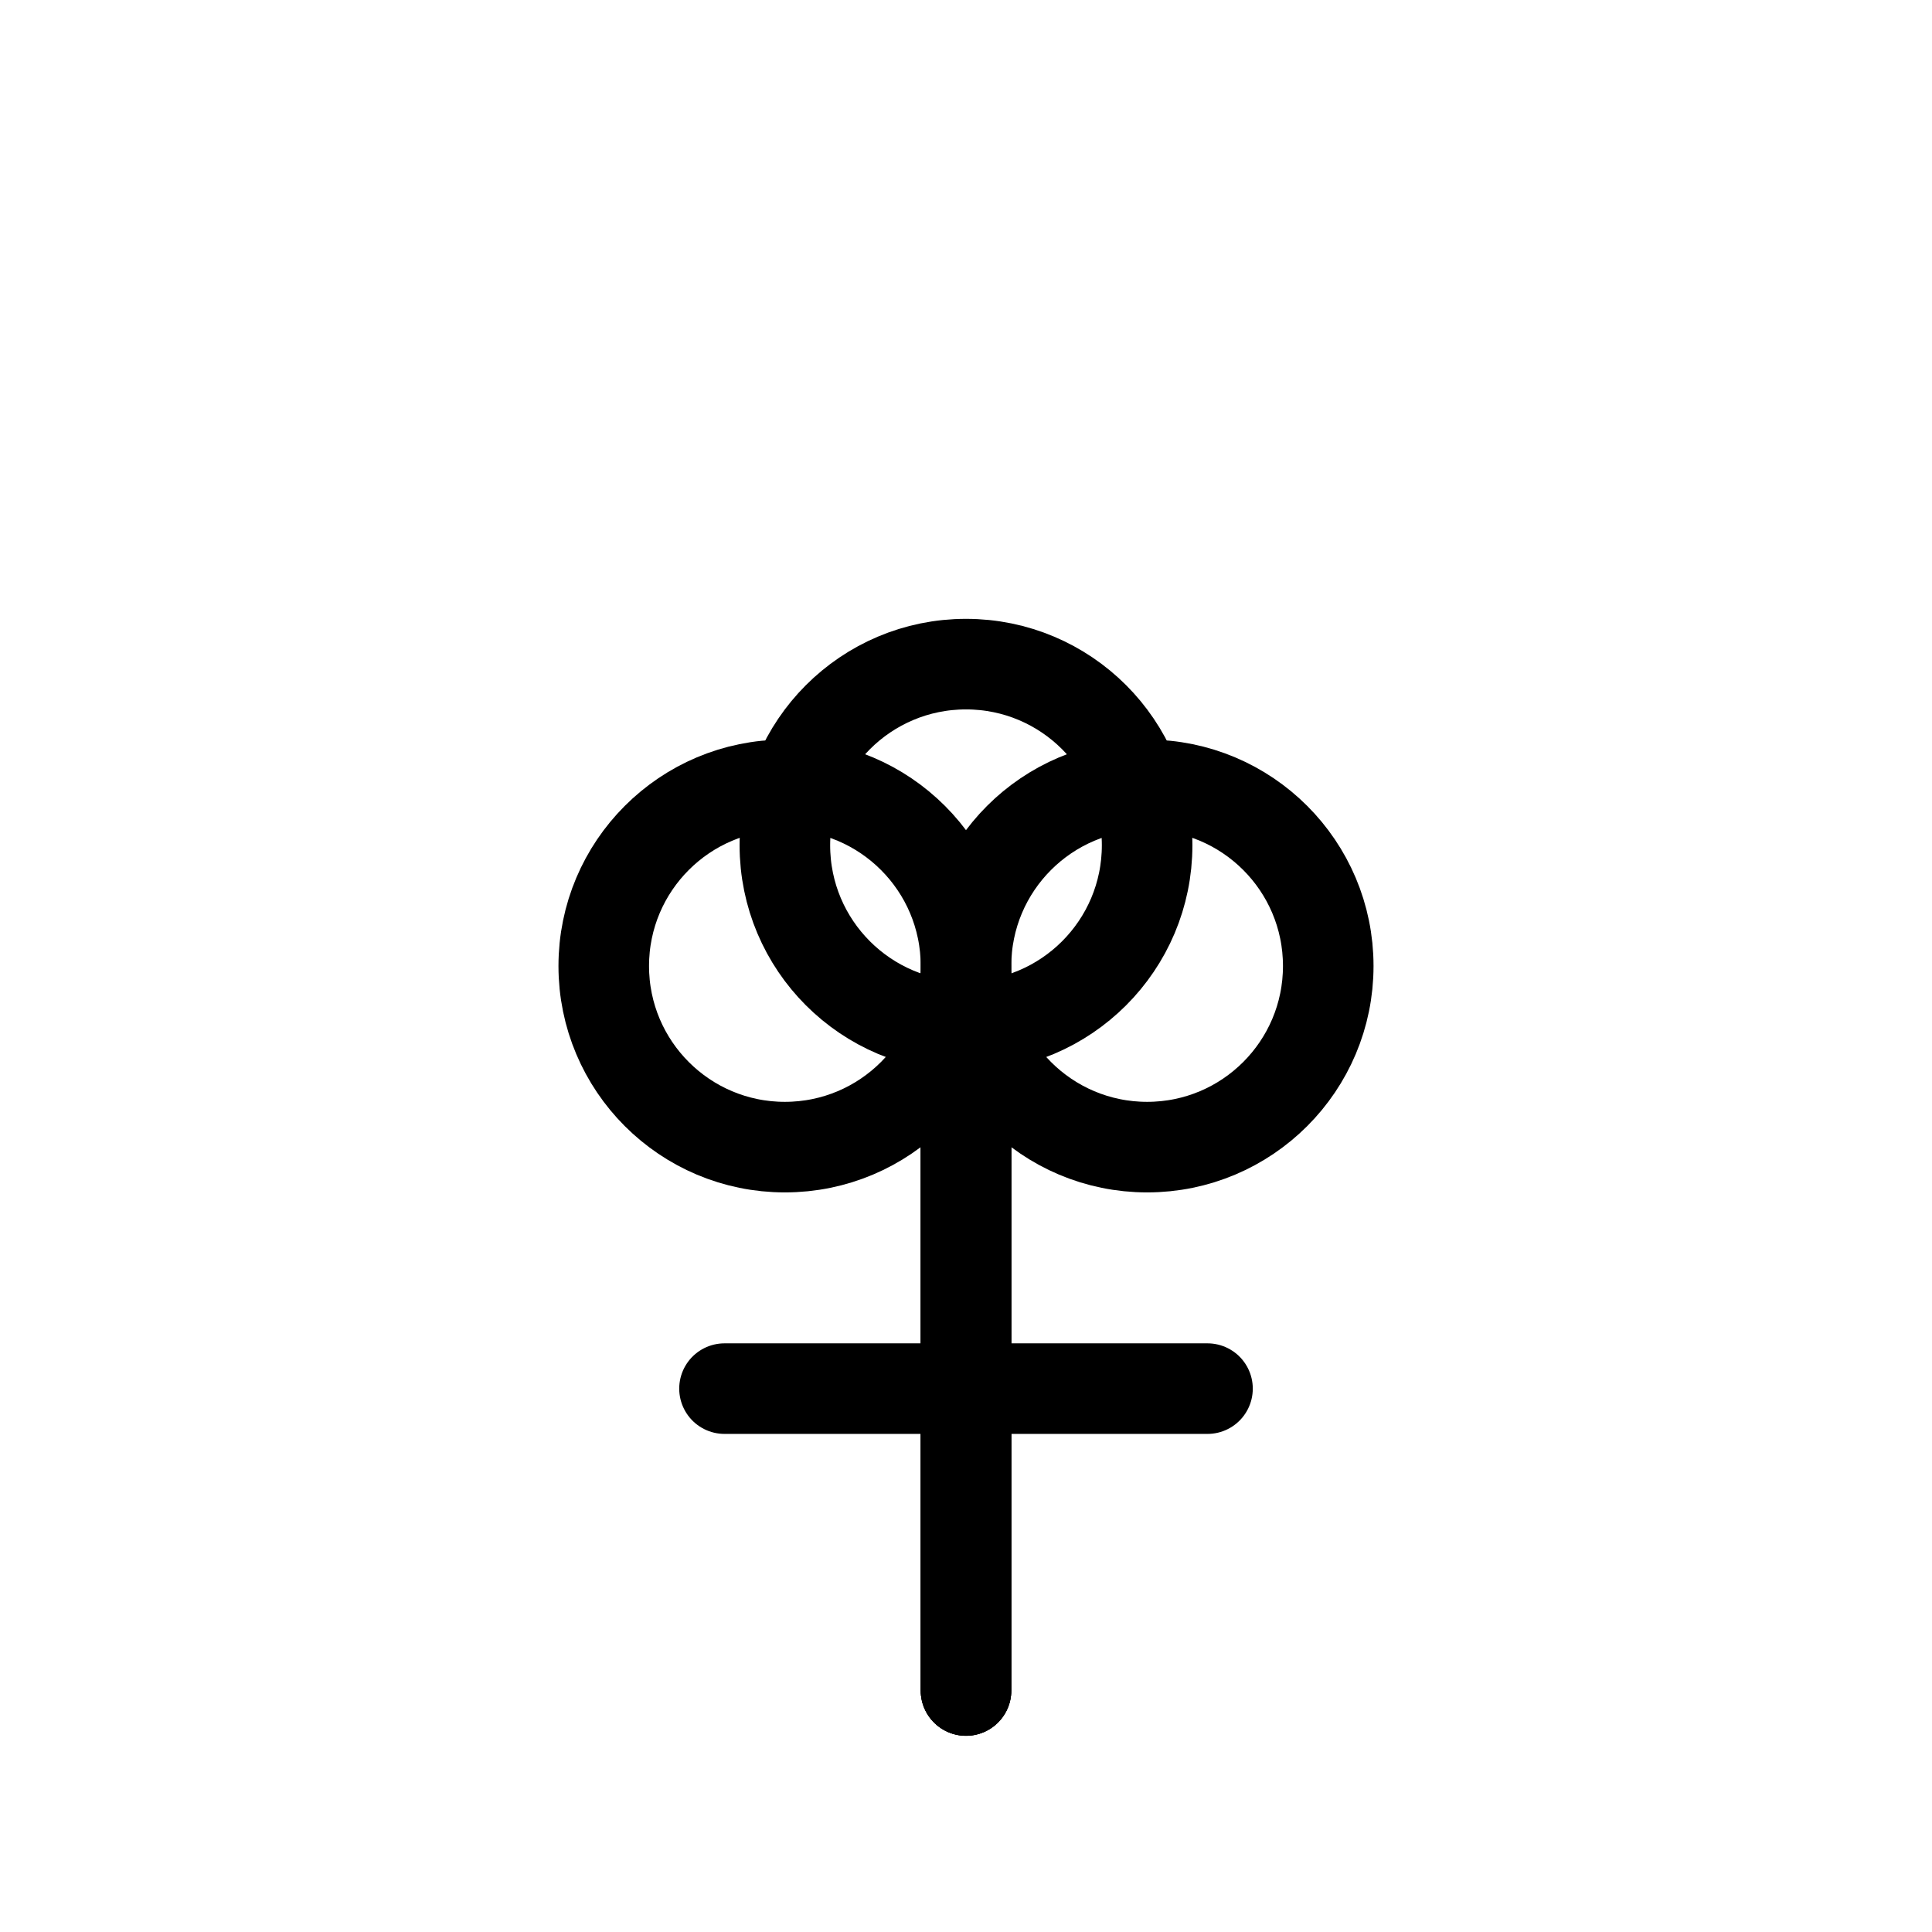
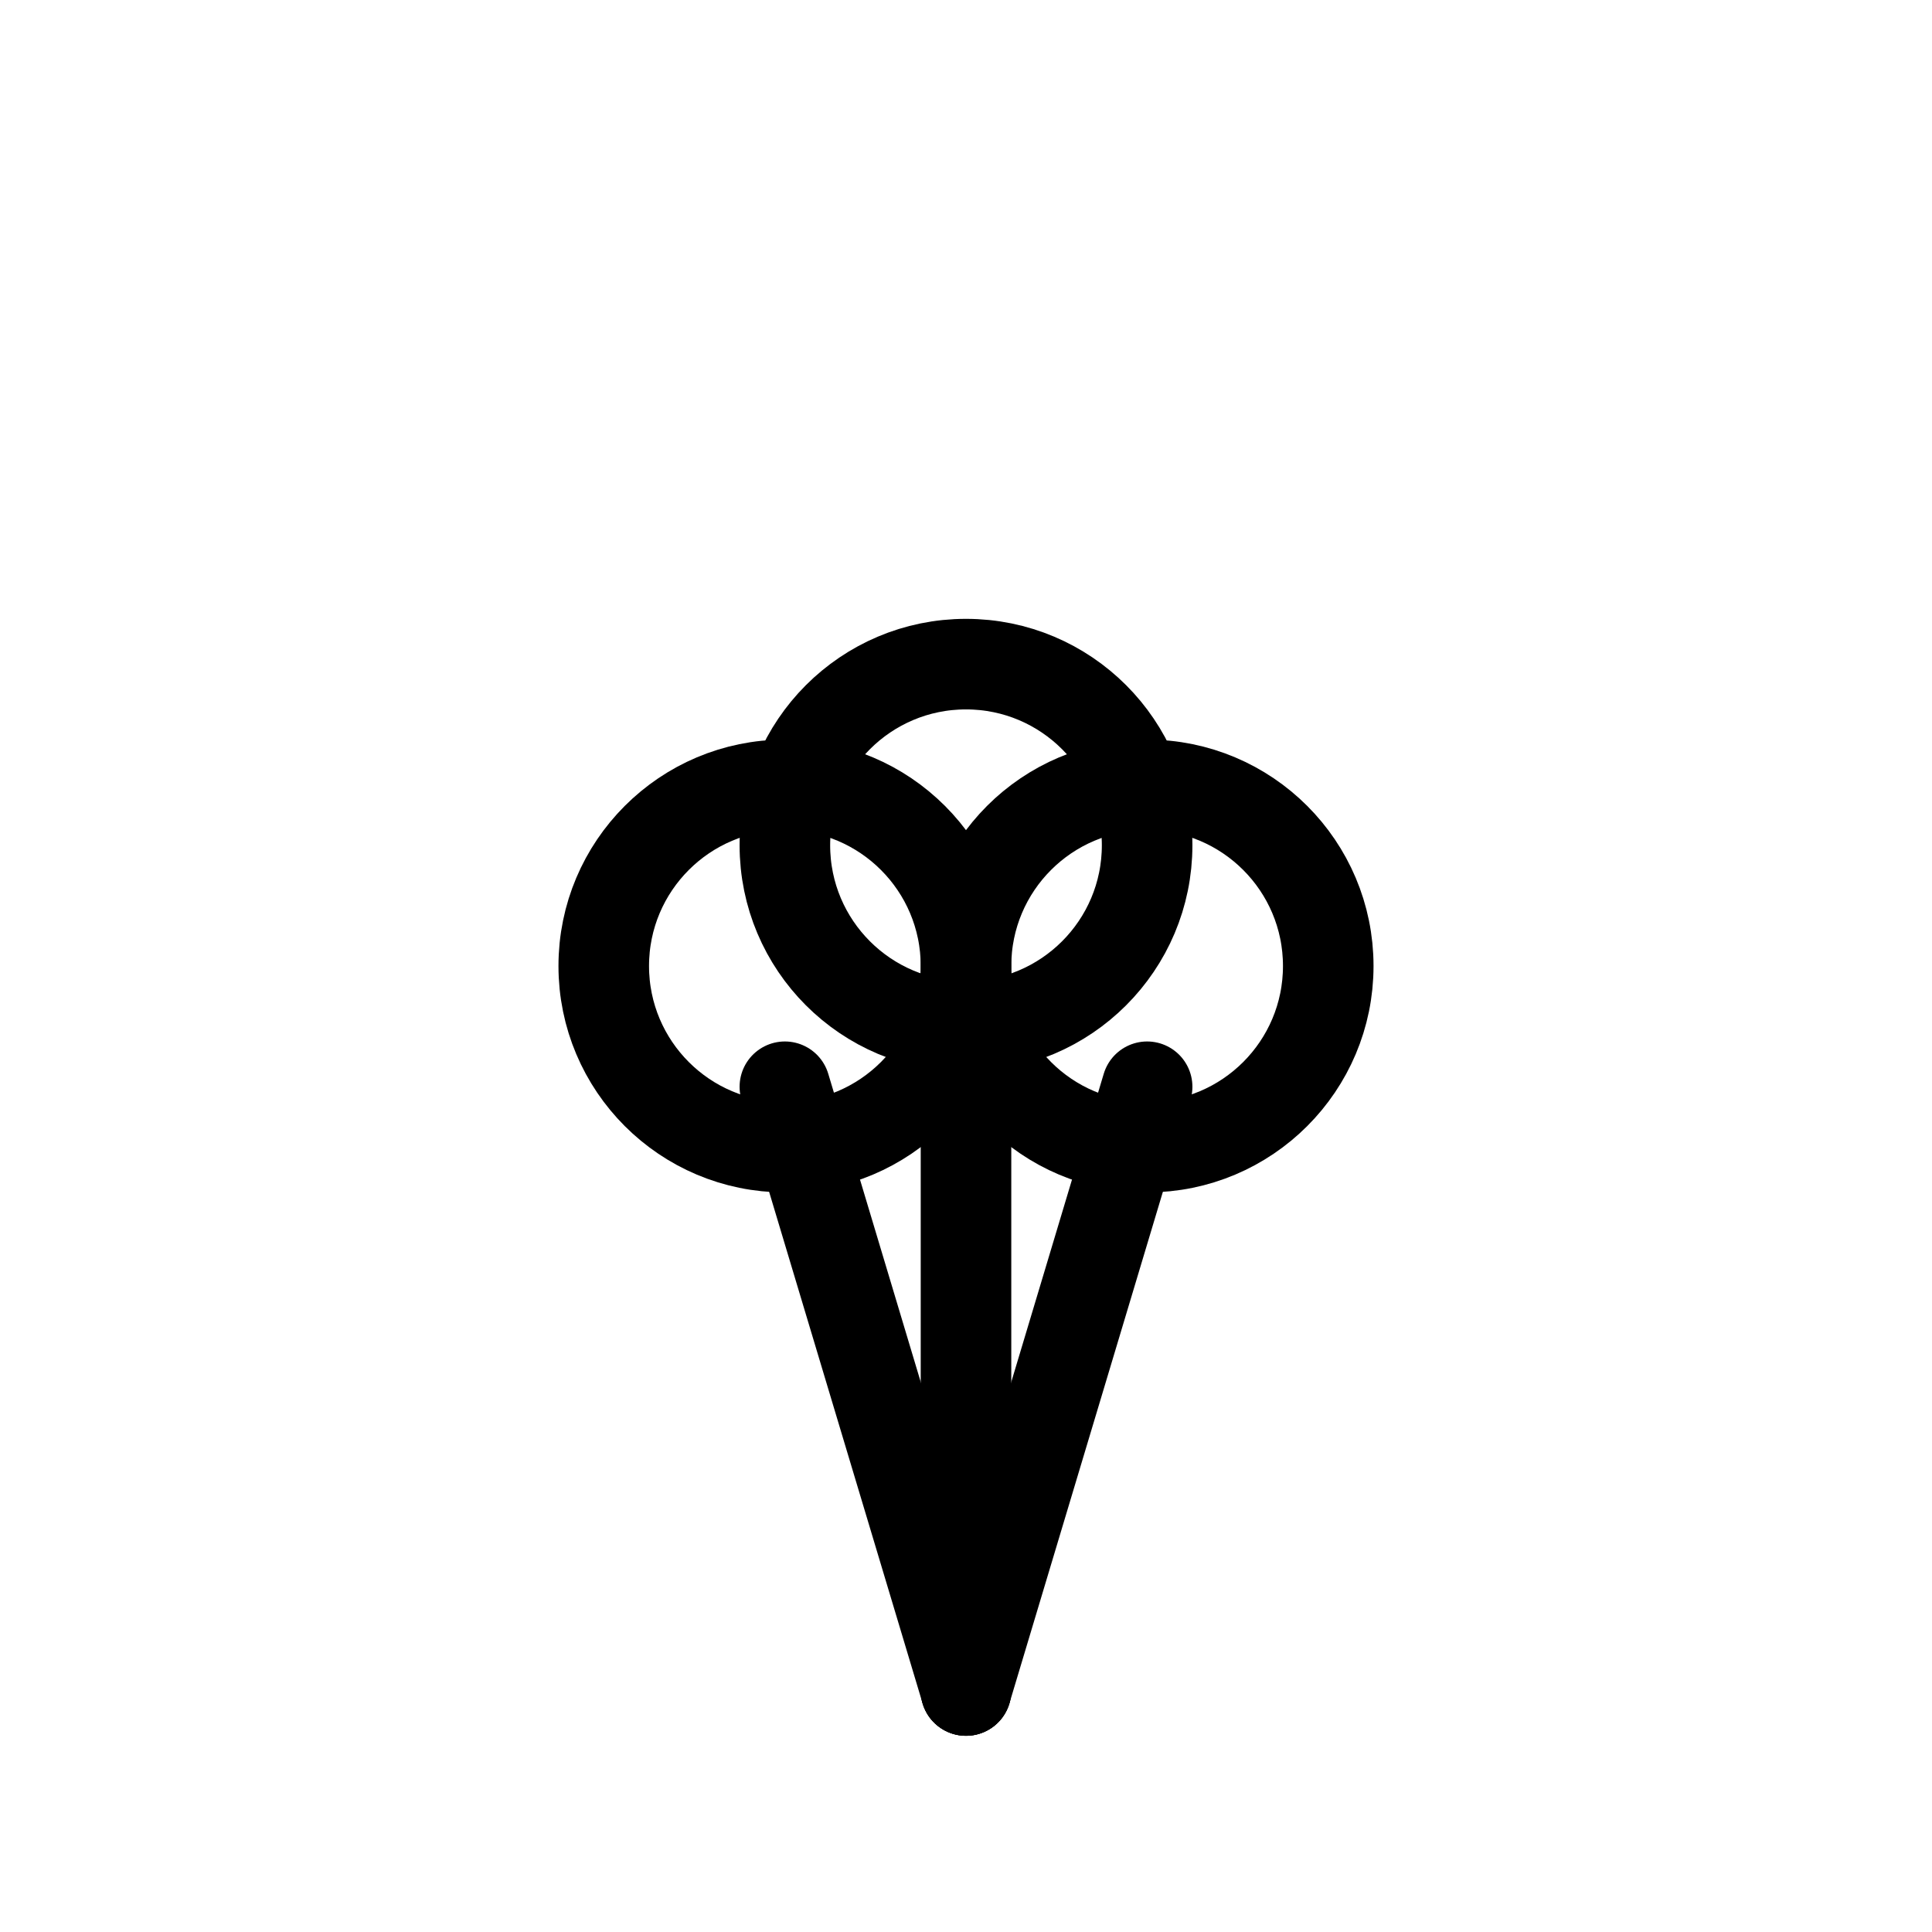
<svg xmlns="http://www.w3.org/2000/svg" width="80" height="80" viewBox="0 0 64 64" fill="none">
-   <path d="M32 56V36" stroke="currentColor" stroke-width="3" stroke-linecap="round" />
-   <path d="M32 56V34" stroke="currentColor" stroke-width="3" stroke-linecap="round" />
-   <path d="M32 56V36" stroke="currentColor" stroke-width="3" stroke-linecap="round" />
+   <path d="M32 56 L26 36" stroke="currentColor" stroke-width="3" stroke-linecap="round" />
+   <path d="M32 56 L32 34" stroke="currentColor" stroke-width="3" stroke-linecap="round" />
+   <path d="M32 56 L38 36" stroke="currentColor" stroke-width="3" stroke-linecap="round" />
  <circle cx="26" cy="32" r="6" stroke="currentColor" stroke-width="3" />
  <circle cx="32" cy="28" r="6" stroke="currentColor" stroke-width="3" />
  <circle cx="38" cy="32" r="6" stroke="currentColor" stroke-width="3" />
-   <path d="M24 46H40" stroke="currentColor" stroke-width="3" stroke-linecap="round" />
</svg>
